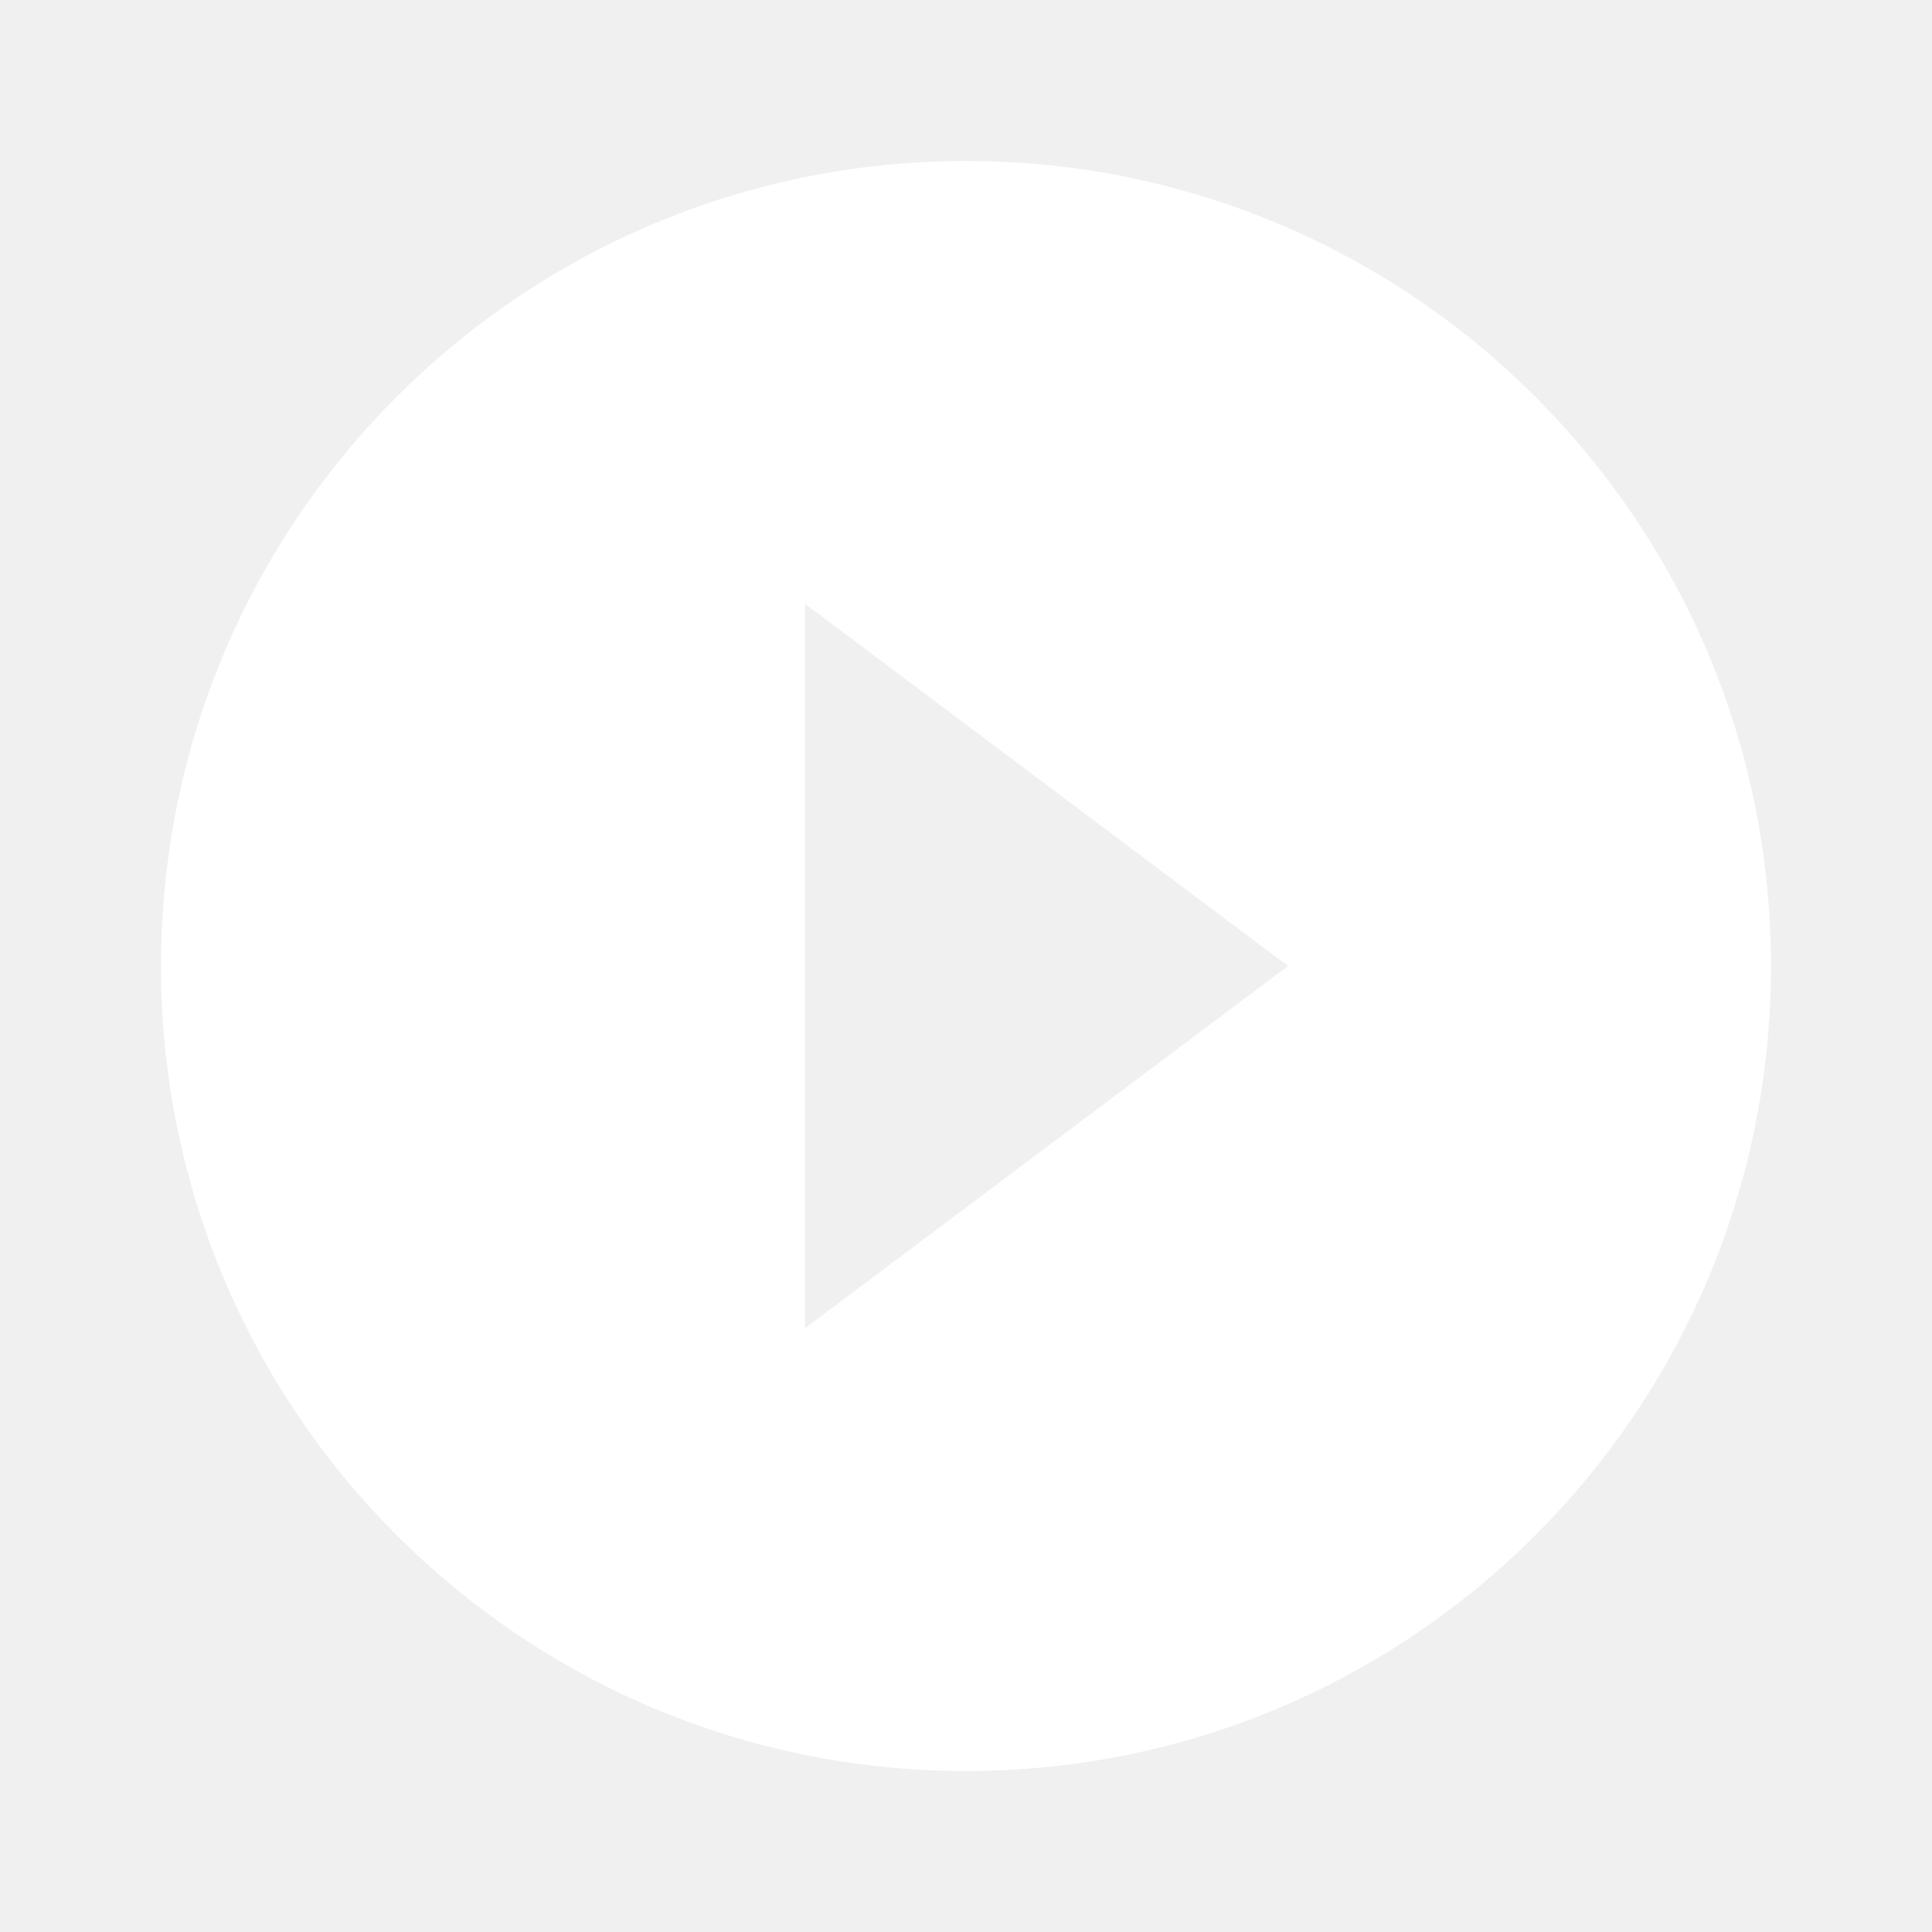
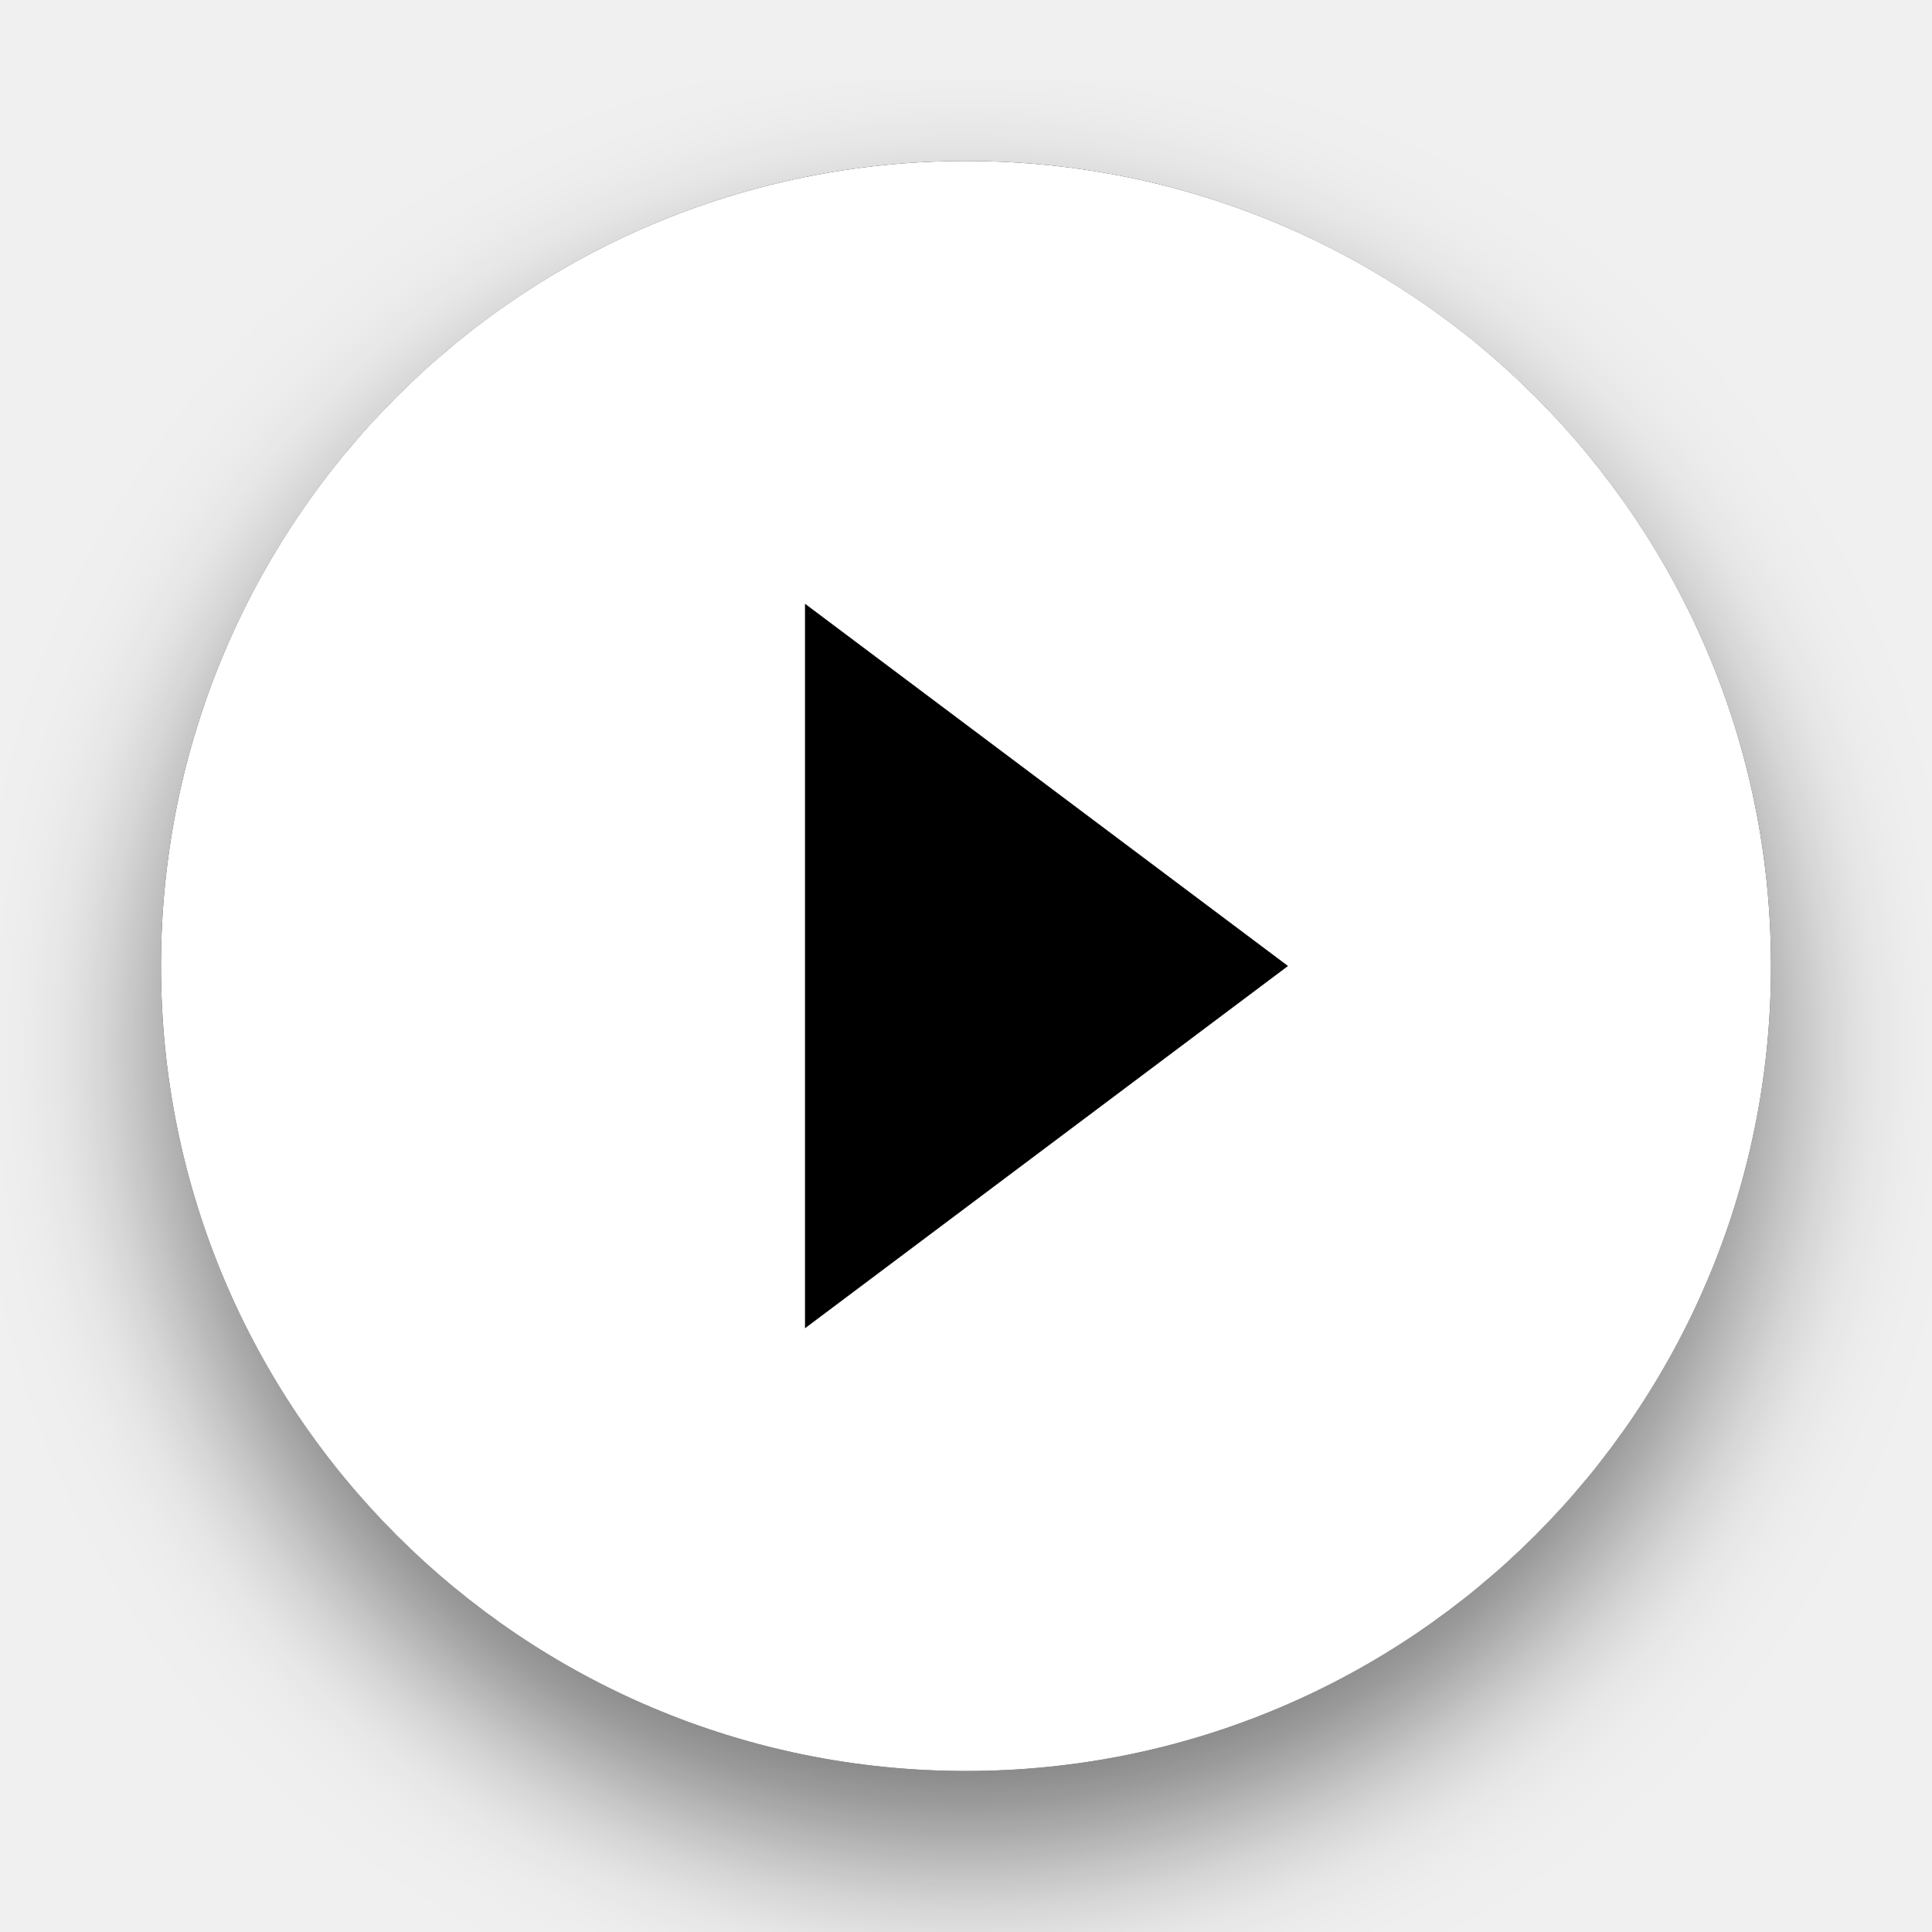
<svg xmlns="http://www.w3.org/2000/svg" height="96" viewBox="0 0 48 48" width="96">
+   <defs>
+     <filter id="shadow">
+       <feDropShadow dx="0" dy="2" flood-opacity="0.5" stdDeviation="2" />
+     </filter>
+   </defs>
  <path d="M0 0h48v48H0z" fill="none" />
+   <circle cx="24" cy="24" r="20" fill="black" filter="url(#shadow)" />
  <path fill="white" d="M24 4C12.95 4 4 12.95 4 24s8.95 20 20 20 20-8.95 20-20S35.05 4 24 4zm-4 29V15l12 9-12 9z" />
</svg>
